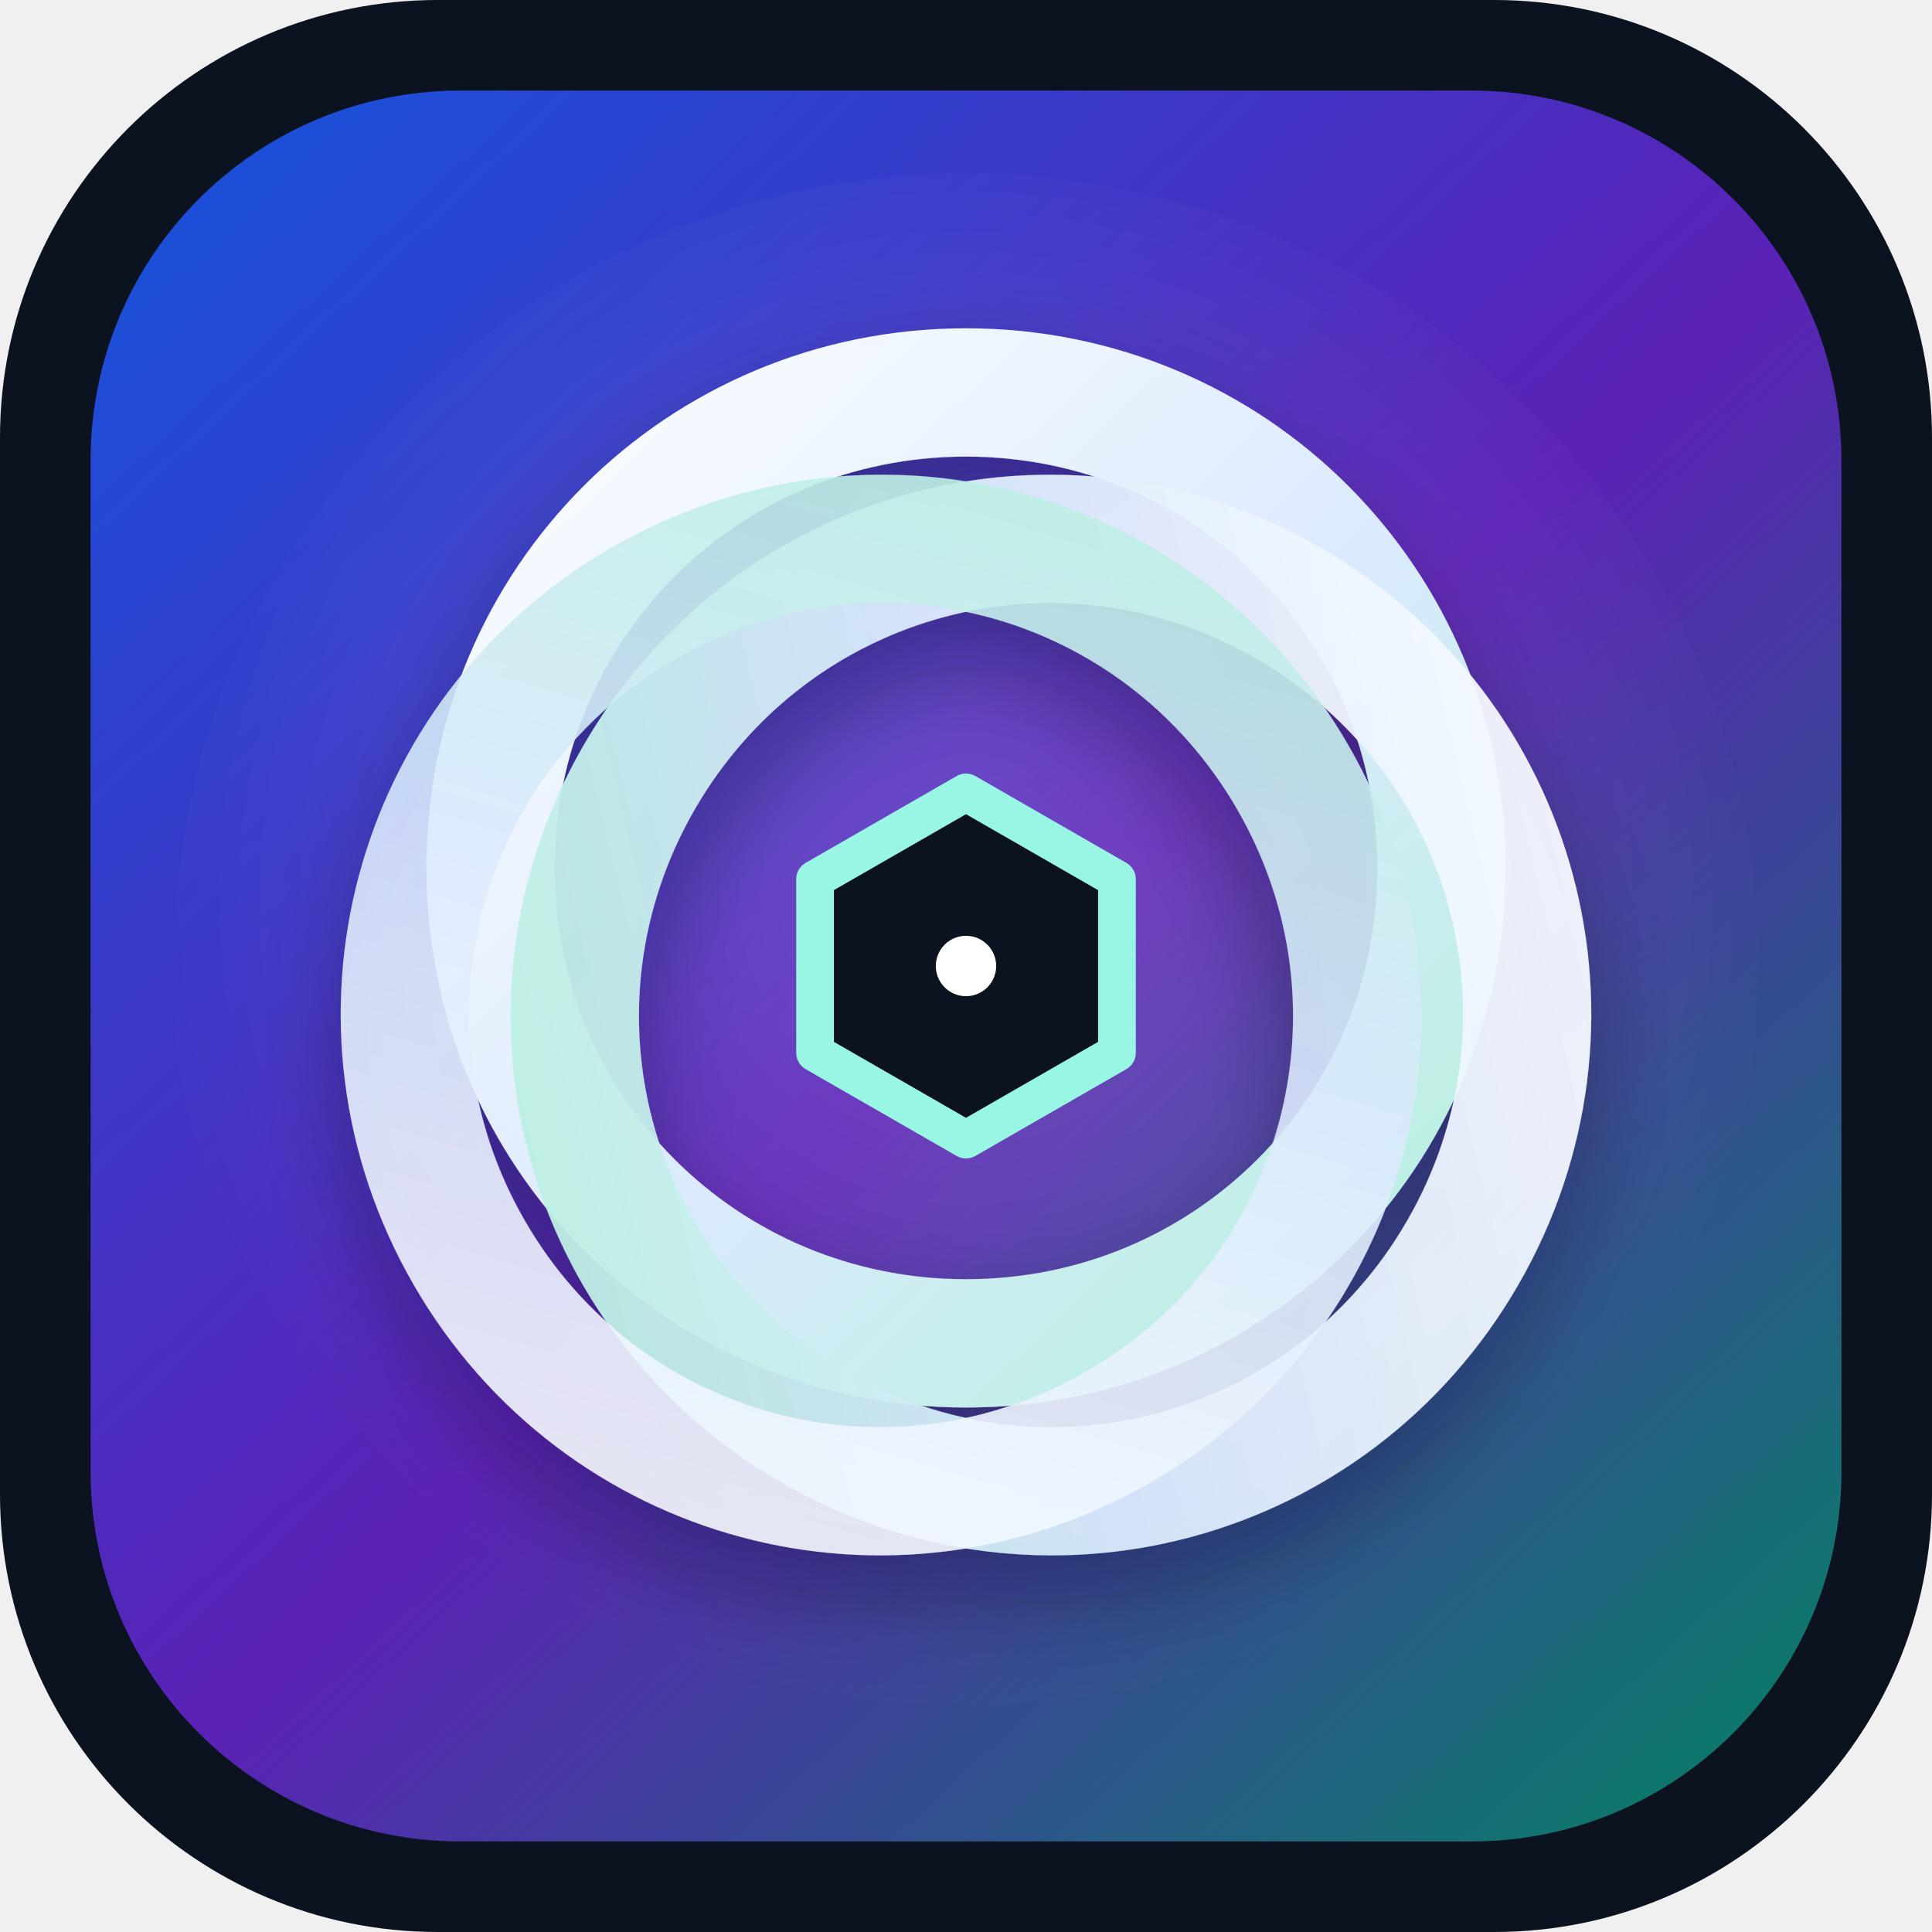
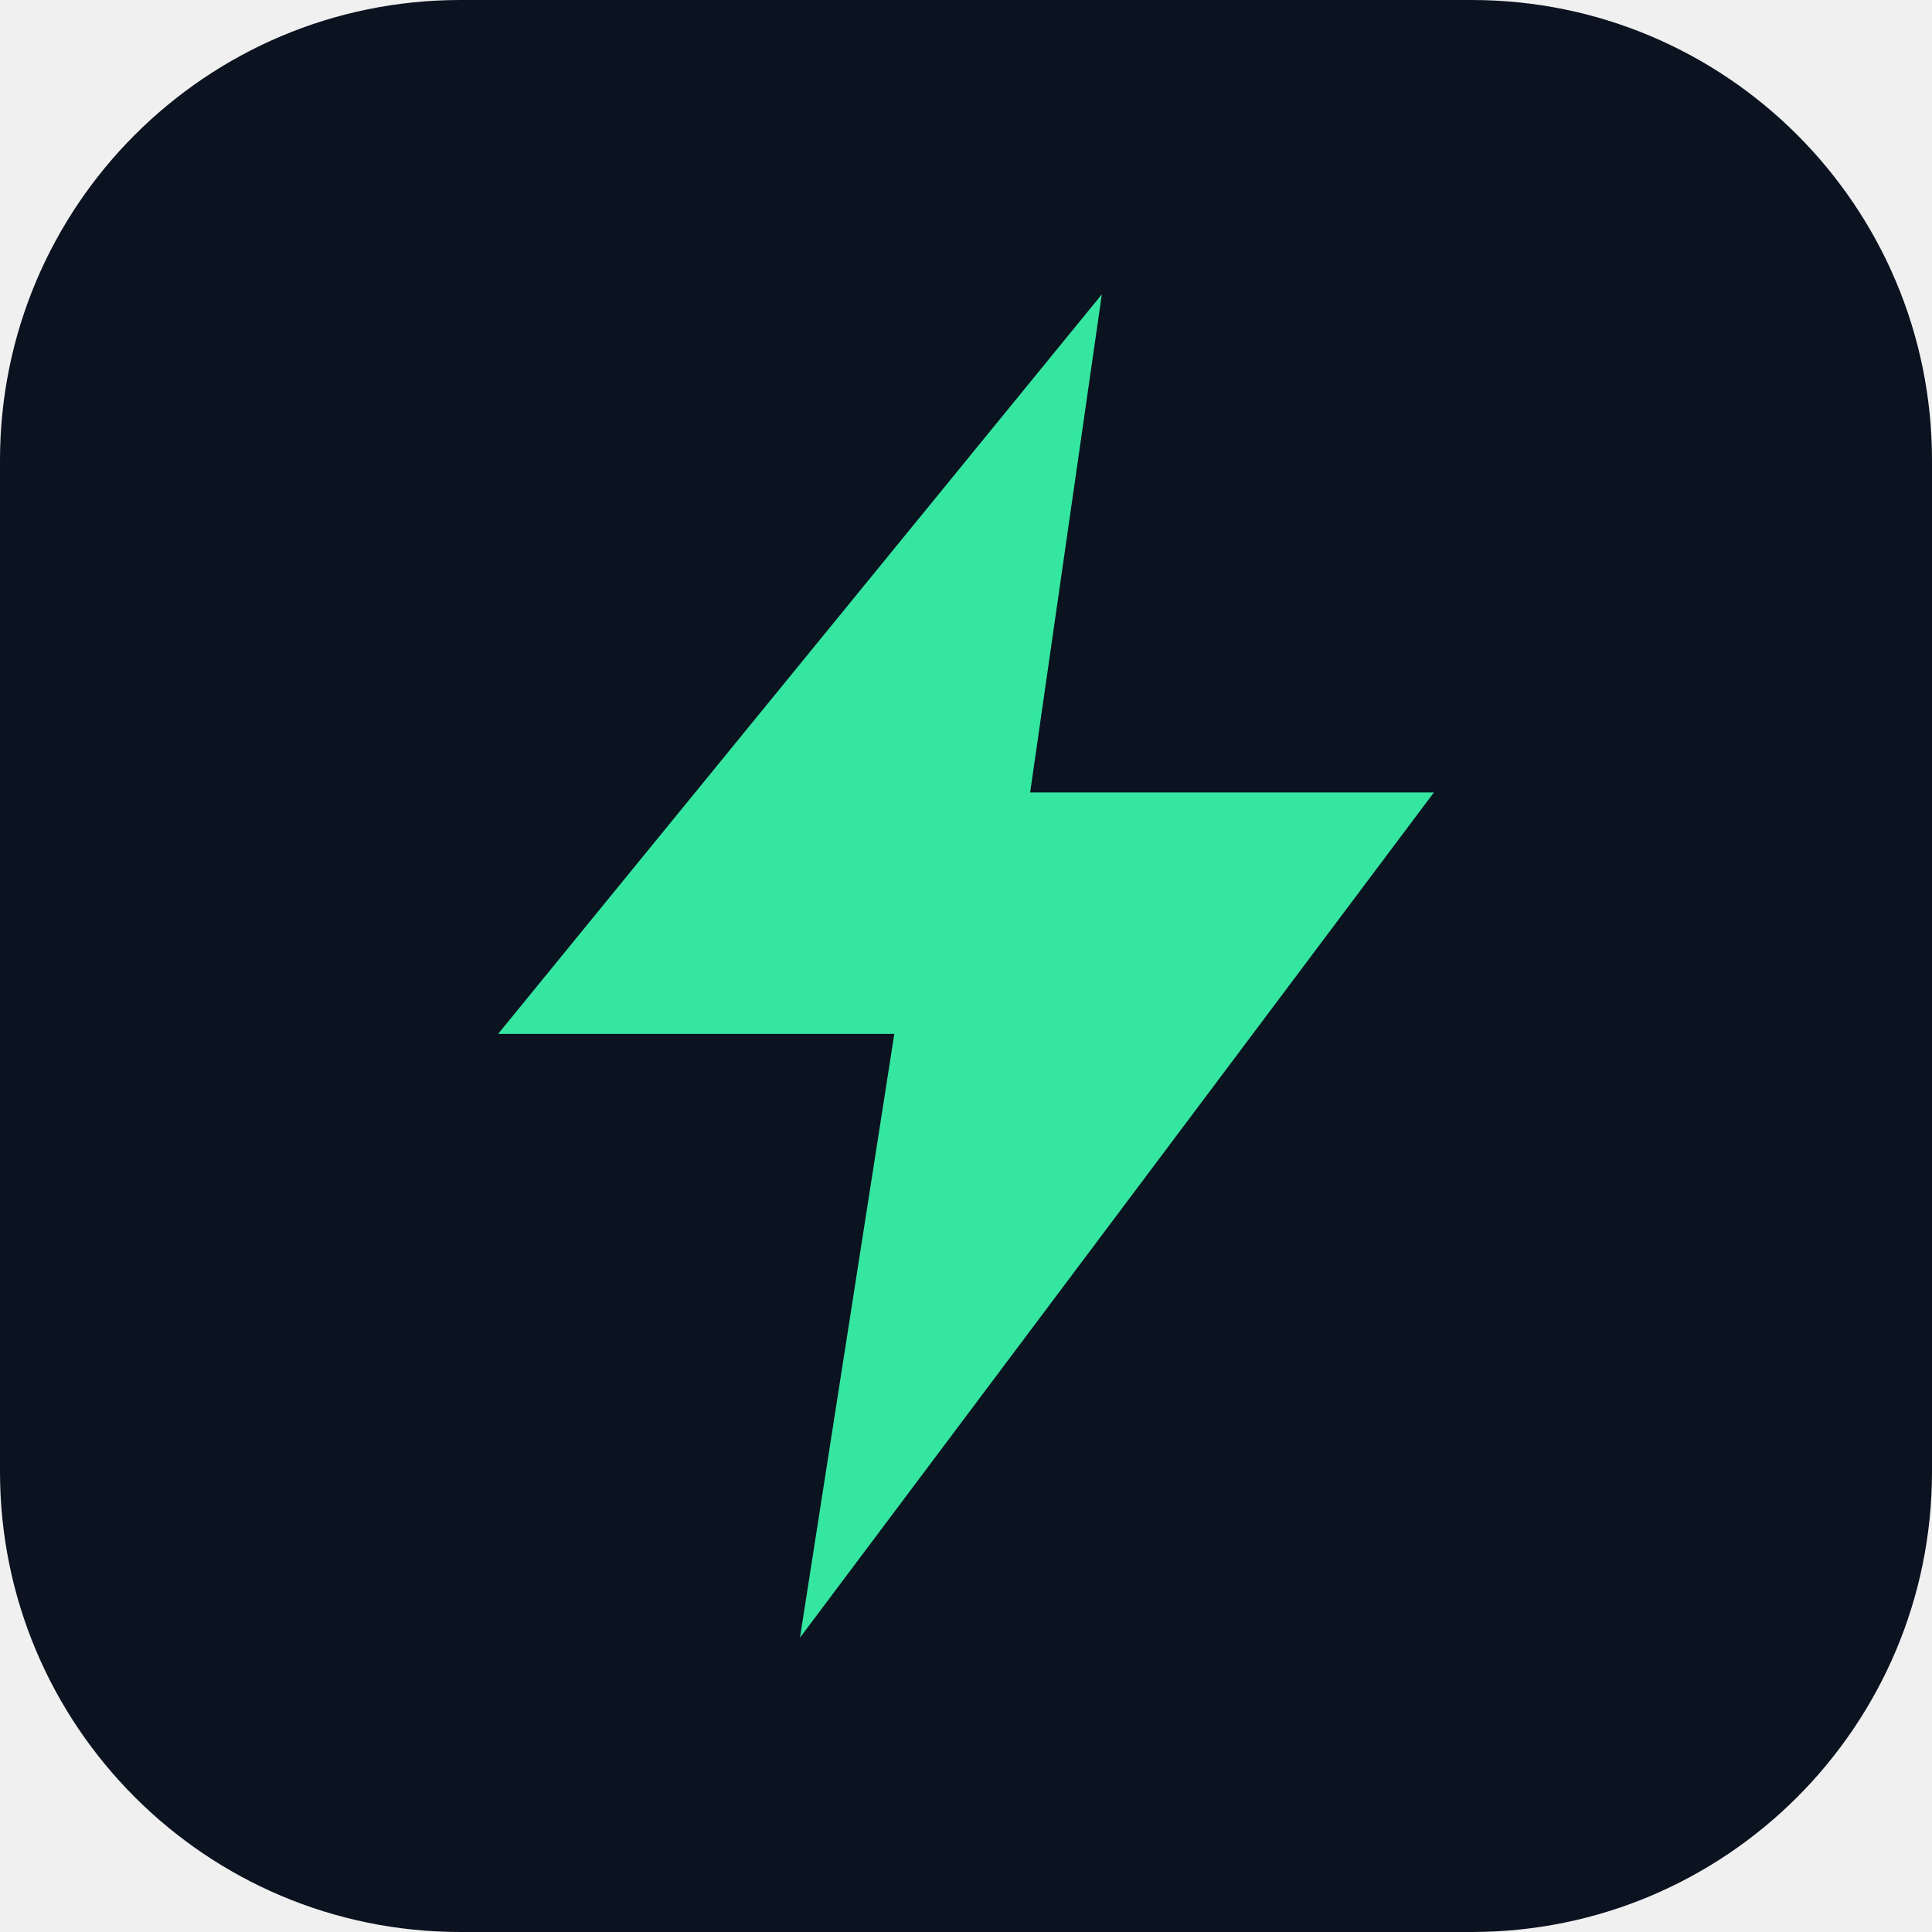
<svg xmlns="http://www.w3.org/2000/svg" viewBox="0 0 512 512" role="img" aria-labelledby="title desc">
-   <defs>
-     <linearGradient id="bg" x1="64" y1="48" x2="448" y2="464" gradientUnits="userSpaceOnUse">
-       <stop stop-color="#1d4ed8" />
-       <stop offset="0.52" stop-color="#5b21b6" />
-       <stop offset="1" stop-color="#0f766e" />
-     </linearGradient>
-     <linearGradient id="ribbon" x1="116" y1="96" x2="410" y2="406" gradientUnits="userSpaceOnUse">
-       <stop stop-color="#ffffff" />
-       <stop offset="0.48" stop-color="#dbeafe" />
-       <stop offset="1" stop-color="#a7f3d0" />
-     </linearGradient>
-     <radialGradient id="glow" cx="0" cy="0" r="1" gradientTransform="translate(256 238) rotate(90) scale(218)" gradientUnits="userSpaceOnUse">
-       <stop stop-color="#ffffff" stop-opacity="0.16" />
-       <stop offset="1" stop-color="#ffffff" stop-opacity="0" />
-     </radialGradient>
-     <filter id="soft-shadow" x="70" y="58" width="372" height="396" filterUnits="userSpaceOnUse" color-interpolation-filters="sRGB">
-       <feDropShadow dx="0" dy="12" stdDeviation="12" flood-color="#020617" flood-opacity="0.34" />
-     </filter>
-   </defs>
-   <rect width="512" height="512" rx="116" fill="#0b1220" />
-   <rect x="24" y="24" width="464" height="464" rx="98" fill="url(#bg)" />
-   <circle cx="256" cy="256" r="210" fill="url(#glow)" />
-   <g fill="none" stroke="url(#ribbon)" stroke-width="34" stroke-linecap="round" stroke-linejoin="round" filter="url(#soft-shadow)">
-     <path d="M256 104C326 104 382 160 382 230C382 300 326 356 256 356C186 356 130 300 130 230C130 160 186 104 256 104Z" />
-     <path d="M256 104C326 104 382 160 382 230C382 300 326 356 256 356C186 356 130 300 130 230C130 160 186 104 256 104Z" transform="rotate(120 256 256)" opacity="0.94" />
-     <path d="M256 104C326 104 382 160 382 230C382 300 326 356 256 356C186 356 130 300 130 230C130 160 186 104 256 104Z" transform="rotate(240 256 256)" opacity="0.88" />
-   </g>
-   <polygon points="256,210 296,233 296,279 256,302 216,279 216,233" fill="#0b1220" stroke="#99f6e4" stroke-width="10" stroke-linejoin="round" />
-   <circle cx="256" cy="256" r="8" fill="#ffffff" />
+   <rect width="512" height="512" rx="122" fill="#0b1220" />
+   <path d="M292 78 132 274h105l-25 160 168-224H273L292 78Z" fill="#35e6a1" />
</svg>
